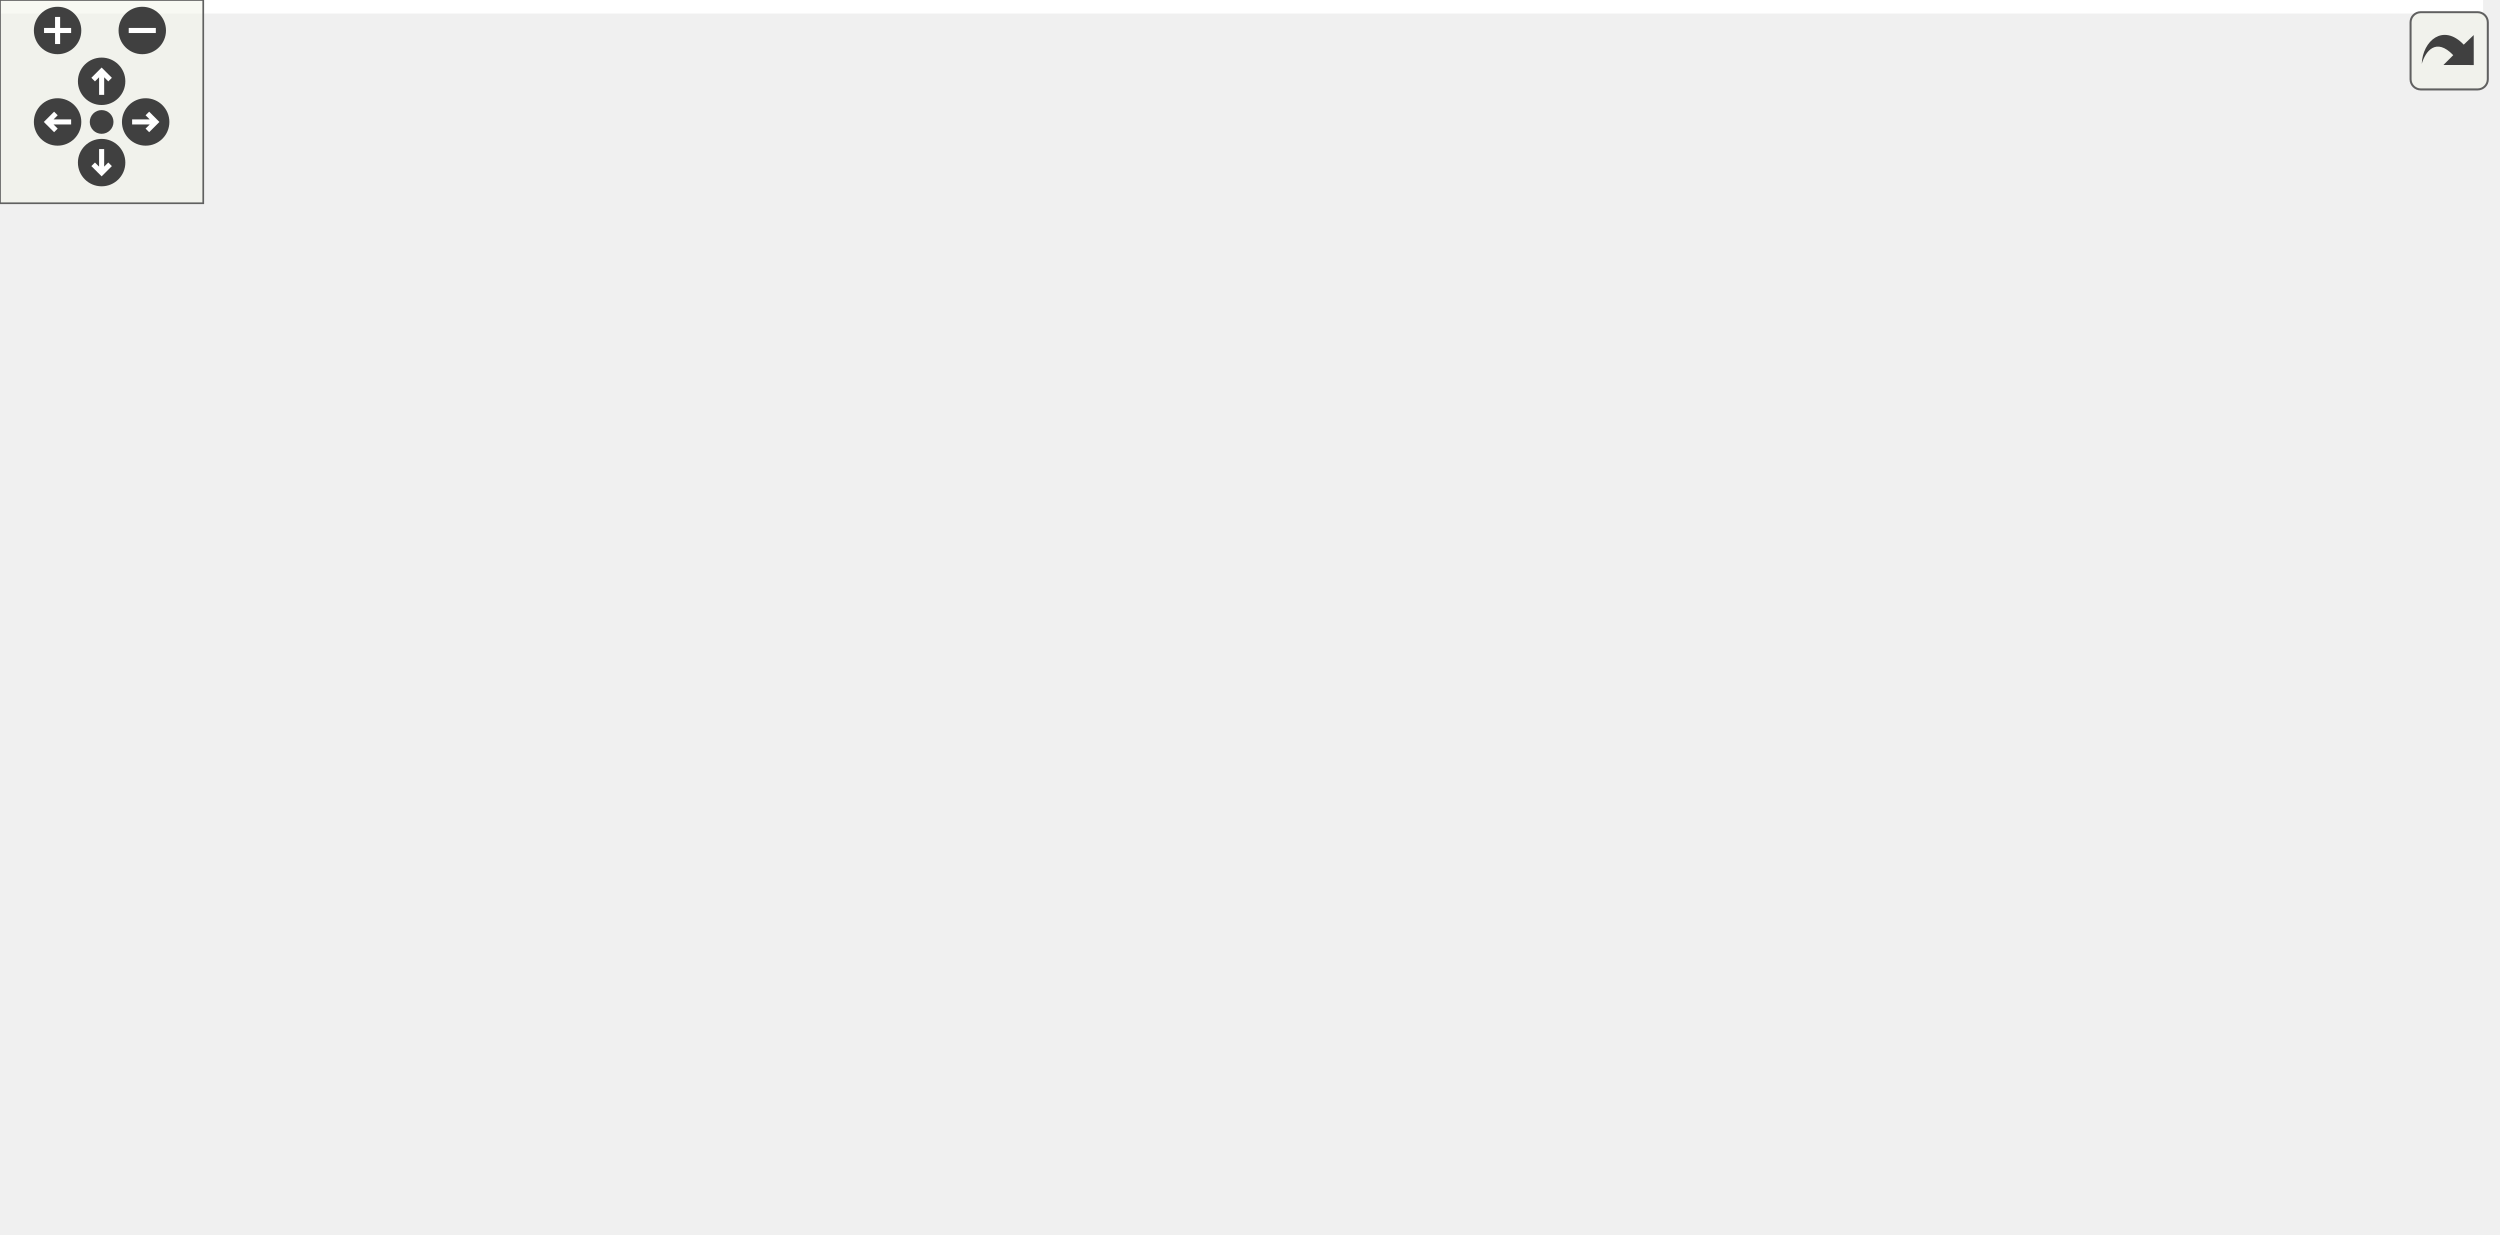
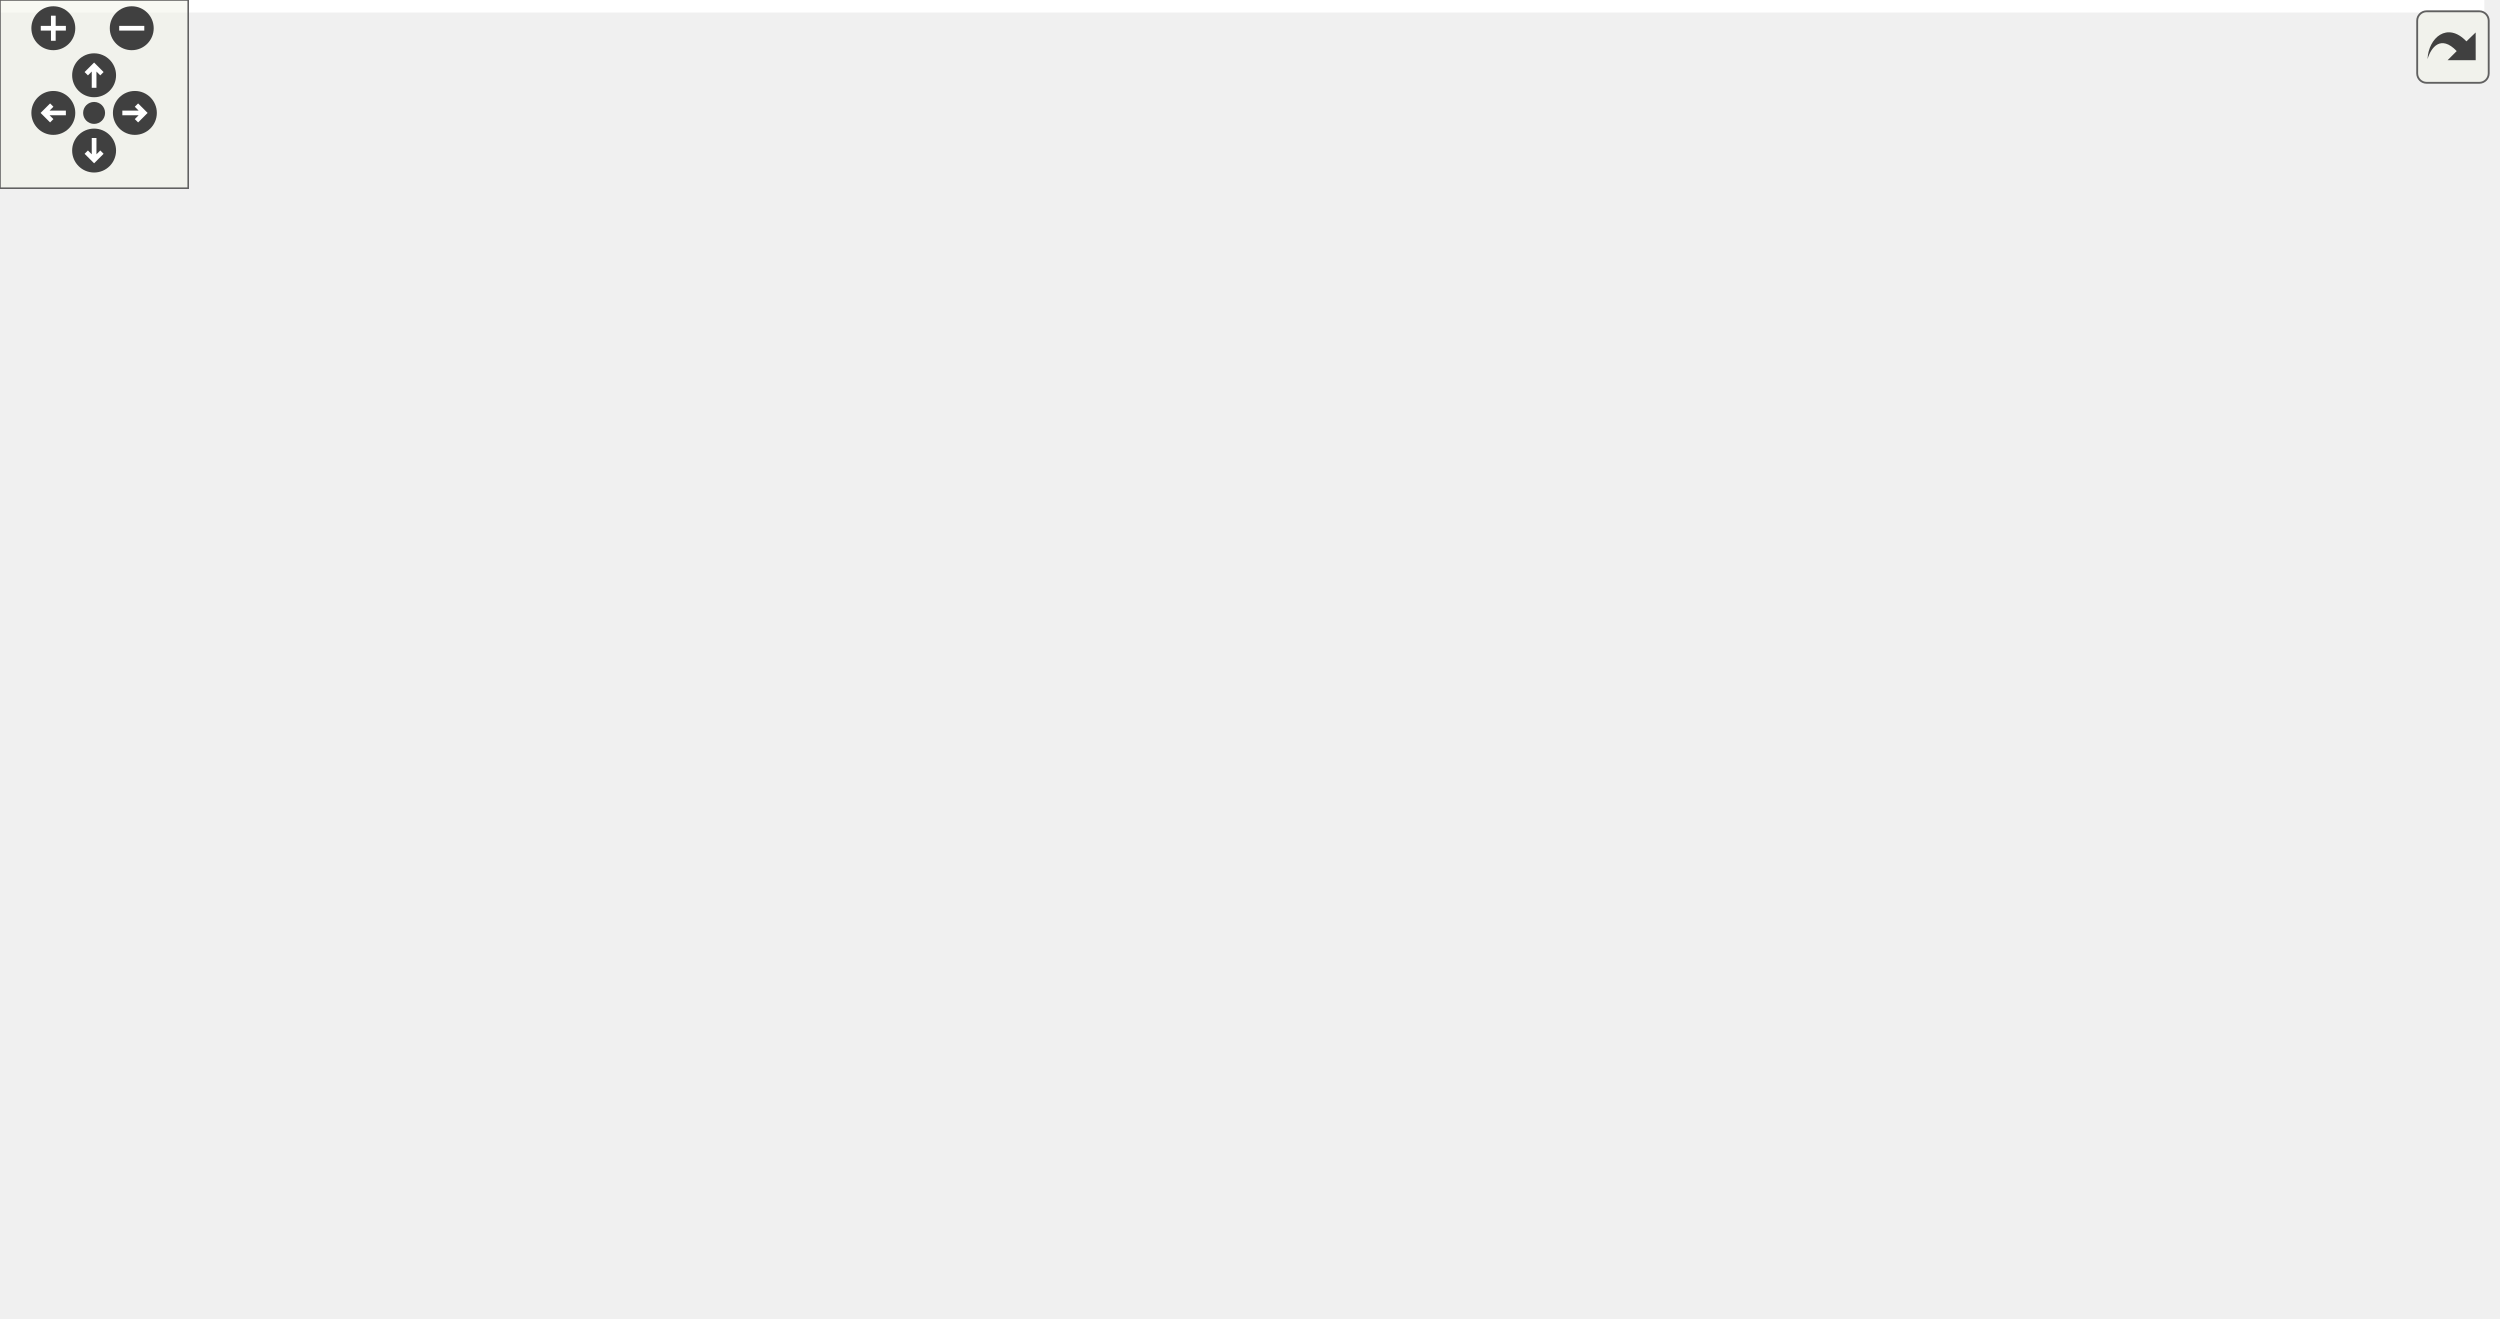
<svg xmlns="http://www.w3.org/2000/svg" xmlns:xlink="http://www.w3.org/1999/xlink" id="main" version="1.1" xml:space="preserve">
  <style type="text/css">
.edge:hover path { stroke: red; }
.edge:hover polygon { stroke: red; fill: red; }
</style>
  <defs>
    <circle id="rim" cx="0" cy="0" r="7" />
    <circle id="rim2" cx="0" cy="0" r="3.5" />
    <g id="zoomPlus">
      <use xlink:href="#rim" fill="#404040">
        <set attributeName="fill" to="#808080" begin="zoomplus.mouseover" end="zoomplus.mouseout" />
      </use>
      <path d="M-4,0h8M0,-4v8" fill="none" stroke="white" stroke-width="1.5" pointer-events="none" />
    </g>
    <g id="zoomMin">
      <use xlink:href="#rim" fill="#404040">
        <set attributeName="fill" to="#808080" begin="zoomminus.mouseover" end="zoomminus.mouseout" />
      </use>
      <path d="M-4,0h8" fill="none" stroke="white" stroke-width="1.5" pointer-events="none" />
    </g>
    <g id="dirArrow">
      <path fill="none" stroke="white" stroke-width="1.5" d="M0,-3.0v7 M-2.5,-0.5L0,-3.0L2.5,-0.5" />
    </g>
    <g id="resetDef">
      <use xlink:href="#rim2" fill="#404040">
        <set attributeName="fill" to="#808080" begin="reset.mouseover" end="reset.mouseout" />
      </use>
    </g>
  </defs>
  <svg id="graph" class="graph">
    <g id="viewport">
-       <polygon fill="#ffffff" stroke="transparent" points="-4,4 -4,-303.543 733,-303.543 733,4 -4,4" />
+       <polygon fill="#ffffff" stroke="transparent" points="-4,4 -4,-359.462 792,-359.462 792,4 -4,4" />
      <g id="node1" class="node">
        <g id="a_node1">
          <a xlink:title="Accepts a hexadecimal constant.">
-             <polygon fill="#bfbfbf" stroke="#000000" points="0,-76.5 0,-95.5 86,-95.5 86,-76.5 0,-76.5" />
-             <text text-anchor="middle" x="43" y="-83.5" font-family="Helvetica,sans-Serif" font-size="10.00" fill="#000000">PARSERFUNC</text>
+             <polygon fill="#bfbfbf" stroke="#000000" points="0,-114.5 0,-133.5 86,-133.5 86,-114.5 0,-114.5" />
+             <text text-anchor="middle" x="43" y="-121.5" font-family="Helvetica,sans-Serif" font-size="10.00" fill="#000000">PARSERFUNC</text>
          </a>
        </g>
      </g>
      <g id="node2" class="node">
        <g id="a_node2">
          <a xlink:href="parser_8h.html#a53064666f3b6f3c4e05e1759feee8a00" target="_top" xlink:title="Crossover between acceptstring and expectchar.">
-             <polygon fill="#ffffff" stroke="#000000" points="127.5,-171.5 127.5,-190.5 229.5,-190.5 229.5,-171.5 127.5,-171.5" />
-             <text text-anchor="middle" x="178.5" y="-178.5" font-family="Helvetica,sans-Serif" font-size="10.00" fill="#000000">parser_expectstring</text>
+             <polygon fill="#ffffff" stroke="#000000" points="132,-228.5 132,-247.5 234,-247.5 234,-228.5 132,-228.5" />
+             <text text-anchor="middle" x="183" y="-235.5" font-family="Helvetica,sans-Serif" font-size="10.00" fill="#000000">parser_expectstring</text>
          </a>
        </g>
      </g>
      <g id="edge1" class="edge">
-         <path fill="none" stroke="#191970" d="M56.738,-95.632C80.172,-112.062 128.072,-145.645 156.306,-165.44" />
-         <polygon fill="#191970" stroke="#191970" points="154.528,-168.468 164.726,-171.343 158.547,-162.736 154.528,-168.468" />
+         <path fill="none" stroke="#191970" d="M54.936,-133.72C79.01,-153.322 133.598,-197.772 163.133,-221.823" />
+         <polygon fill="#191970" stroke="#191970" points="161.13,-224.705 171.094,-228.305 165.549,-219.277 161.13,-224.705" />
      </g>
      <g id="node8" class="node">
        <g id="a_node8">
-           <a xlink:href="error_8c.html#afe624477a33ab8814a9454f58a0bc1fa" target="_top" xlink:title="Construct a new error object out of parameters, and push it to the errorstack.">
-             <polygon fill="#ffffff" stroke="#000000" points="411.5,-190.5 411.5,-209.5 497.5,-209.5 497.5,-190.5 411.5,-190.5" />
-             <text text-anchor="middle" x="454.5" y="-197.5" font-family="Helvetica,sans-Serif" font-size="10.00" fill="#000000">errorstack_push</text>
+           <a xlink:href="error_8c.html#a1febf822c4d9249dd4afd09c5d5f87bb" target="_top" xlink:title="Construct a new error object out of parameters, and push it to the errorstack.">
+             <polygon fill="#ffffff" stroke="#000000" points="445.5,-247.5 445.5,-266.5 531.5,-266.5 531.5,-247.5 445.5,-247.5" />
+             <text text-anchor="middle" x="488.5" y="-254.5" font-family="Helvetica,sans-Serif" font-size="10.00" fill="#000000">errorstack_push</text>
          </a>
        </g>
      </g>
      <g id="edge11" class="edge">
-         <path fill="none" stroke="#191970" d="M86.091,-78.501C151.216,-69.295 276.976,-59.957 370,-105 404.246,-121.582 430.685,-158.905 444.303,-181.52" />
-         <polygon fill="#191970" stroke="#191970" points="441.297,-183.312 449.341,-190.208 447.353,-179.801 441.297,-183.312" />
+         <path fill="none" stroke="#191970" d="M86.131,-125.705C164.623,-129.326 327.462,-139.378 379,-162 419.257,-179.67 455.559,-217.459 474.56,-239.682" />
+         <polygon fill="#191970" stroke="#191970" points="471.873,-241.926 480.967,-247.363 477.249,-237.442 471.873,-241.926" />
      </g>
      <g id="node11" class="node">
        <g id="a_node11">
          <a xlink:href="AST_8c.html#a3a1c70c232e669f02ef0a4e171ee6ab2" target="_top" xlink:title="Constructore for ast objects.">
-             <polygon fill="#ffffff" stroke="#000000" points="149,-38.5 149,-57.5 208,-57.5 208,-38.5 149,-38.5" />
-             <text text-anchor="middle" x="178.5" y="-45.5" font-family="Helvetica,sans-Serif" font-size="10.00" fill="#000000">AST_new</text>
+             <polygon fill="#ffffff" stroke="#000000" points="153.5,-95.5 153.5,-114.5 212.5,-114.5 212.5,-95.5 153.5,-95.5" />
+             <text text-anchor="middle" x="183" y="-102.5" font-family="Helvetica,sans-Serif" font-size="10.00" fill="#000000">AST_new</text>
          </a>
        </g>
      </g>
      <g id="edge12" class="edge">
-         <path fill="none" stroke="#191970" d="M77.192,-76.411C96.019,-71.131 119.472,-64.554 139.069,-59.058" />
-         <polygon fill="#191970" stroke="#191970" points="140.238,-62.365 148.921,-56.295 138.347,-55.626 140.238,-62.365" />
+         <path fill="none" stroke="#191970" d="M86.147,-118.144C104.281,-115.683 125.248,-112.838 143.027,-110.425" />
+         <polygon fill="#191970" stroke="#191970" points="143.642,-113.874 153.081,-109.061 142.701,-106.937 143.642,-113.874" />
      </g>
      <g id="node12" class="node">
        <g id="a_node12">
          <a xlink:href="parser_8h.html#a499e49a3ad7a6fde77c49792f1a0774a" target="_top" xlink:title="Searches for any of the characters given in the parser.">
-             <polygon fill="#ffffff" stroke="#000000" points="122,-256.5 122,-275.5 235,-275.5 235,-256.5 122,-256.5" />
-             <text text-anchor="middle" x="178.5" y="-263.5" font-family="Helvetica,sans-Serif" font-size="10.00" fill="#000000">parser_acceptanychar</text>
+             <polygon fill="#ffffff" stroke="#000000" points="126.5,-313.5 126.5,-332.5 239.5,-332.5 239.5,-313.5 126.5,-313.5" />
+             <text text-anchor="middle" x="183" y="-320.5" font-family="Helvetica,sans-Serif" font-size="10.00" fill="#000000">parser_acceptanychar</text>
          </a>
        </g>
      </g>
      <g id="edge13" class="edge">
-         <path fill="none" stroke="#191970" d="M49.234,-95.693C62.18,-115.658 93.175,-162.629 122,-200 135.149,-217.048 151.199,-235.602 162.828,-248.684" />
-         <polygon fill="#191970" stroke="#191970" points="160.478,-251.306 169.757,-256.42 165.692,-246.636 160.478,-251.306" />
+         <path fill="none" stroke="#191970" d="M47.902,-133.788C59.428,-156.419 89.719,-213.734 122,-257 135.29,-274.812 152.675,-293.235 165.484,-306.075" />
+         <polygon fill="#191970" stroke="#191970" points="163.217,-308.755 172.791,-313.293 168.136,-303.775 163.217,-308.755" />
      </g>
      <g id="node13" class="node">
        <g id="a_node13">
-           <a xlink:href="token_8h.html#a6df9cba793453cf8281c9843e576fe40" target="_top" xlink:title="Constructor for token objects.">
-             <polygon fill="#ffffff" stroke="#000000" points="146.5,-.5 146.5,-19.5 210.5,-19.5 210.5,-.5 146.5,-.5" />
-             <text text-anchor="middle" x="178.5" y="-7.5" font-family="Helvetica,sans-Serif" font-size="10.00" fill="#000000">token_new</text>
+           <a xlink:href="token_8h.html#a5f63b7723640416a125433badc7d6563" target="_top" xlink:title="Constructor for token objects.">
+             <polygon fill="#ffffff" stroke="#000000" points="151,-57.5 151,-76.5 215,-76.5 215,-57.5 151,-57.5" />
+             <text text-anchor="middle" x="183" y="-64.5" font-family="Helvetica,sans-Serif" font-size="10.00" fill="#000000">token_new</text>
          </a>
        </g>
      </g>
      <g id="edge15" class="edge">
-         <path fill="none" stroke="#191970" d="M54.067,-76.342C68.736,-63.95 95.826,-42.451 122,-29 126.656,-26.608 131.677,-24.419 136.738,-22.447" />
-         <polygon fill="#191970" stroke="#191970" points="138.229,-25.629 146.433,-18.924 135.839,-19.049 138.229,-25.629" />
+         <path fill="none" stroke="#191970" d="M60.864,-114.478C76.661,-106.284 100.475,-94.476 122,-86 128.028,-83.626 134.481,-81.347 140.85,-79.242" />
+         <polygon fill="#191970" stroke="#191970" points="142.258,-82.466 150.719,-76.09 140.128,-75.798 142.258,-82.466" />
+       </g>
+       <g id="node14" class="node">
+         <g id="a_node14">
+           <a xlink:href="helios__integer_8c.html#a64070d52d78c6e1bba2bcadd6a55b002" target="_top" xlink:title="Create a helios_integer object from a c integer type.">
+             <polygon fill="#ffffff" stroke="#000000" points="122,-19.5 122,-38.5 244,-38.5 244,-19.5 122,-19.5" />
+             <text text-anchor="middle" x="183" y="-26.5" font-family="Helvetica,sans-Serif" font-size="10.00" fill="#000000">helios_integer_from_cint</text>
+           </a>
+         </g>
+       </g>
+       <g id="edge16" class="edge">
+         <path fill="none" stroke="#191970" d="M50.447,-114.361C63.333,-98.317 91.366,-66.114 122,-48 125.598,-45.872 129.459,-43.959 133.427,-42.244" />
+         <polygon fill="#191970" stroke="#191970" points="134.759,-45.481 142.808,-38.592 132.22,-38.958 134.759,-45.481" />
      </g>
      <g id="node3" class="node">
        <g id="a_node3">
          <a xlink:href="parserutil_8c.html#aecf4b8bdaae9ca8435542900cf024f4e" target="_top" xlink:title="Copy a parser.">
-             <polygon fill="#ffffff" stroke="#000000" points="285.5,-266.5 285.5,-285.5 355.5,-285.5 355.5,-266.5 285.5,-266.5" />
-             <text text-anchor="middle" x="320.5" y="-273.5" font-family="Helvetica,sans-Serif" font-size="10.00" fill="#000000">parser_copy</text>
+             <polygon fill="#ffffff" stroke="#000000" points="294.5,-323.5 294.5,-342.5 364.5,-342.5 364.5,-323.5 294.5,-323.5" />
+             <text text-anchor="middle" x="329.5" y="-330.5" font-family="Helvetica,sans-Serif" font-size="10.00" fill="#000000">parser_copy</text>
          </a>
        </g>
      </g>
      <g id="edge2" class="edge">
-         <path fill="none" stroke="#191970" d="M187.972,-190.577C203.898,-206.245 237.589,-237.552 271,-257 274.394,-258.975 278.03,-260.82 281.736,-262.522" />
-         <polygon fill="#191970" stroke="#191970" points="280.413,-265.764 290.986,-266.455 283.152,-259.322 280.413,-265.764" />
+         <path fill="none" stroke="#191970" d="M193.026,-247.539C209.862,-263.151 245.38,-294.382 280,-314 283.46,-315.961 287.162,-317.801 290.926,-319.505" />
+         <polygon fill="#191970" stroke="#191970" points="289.731,-322.8 300.306,-323.453 292.447,-316.348 289.731,-322.8" />
      </g>
      <g id="node4" class="node">
        <g id="a_node4">
          <a xlink:href="parserutil_8c.html#ad7f3825521eb3e5bd3af734357caa4d6" target="_top" xlink:title="If the parser can accept the given character, accept it, else push an error on the parsers errorstack...">
-             <polygon fill="#ffffff" stroke="#000000" points="272,-228.5 272,-247.5 369,-247.5 369,-228.5 272,-228.5" />
-             <text text-anchor="middle" x="320.5" y="-235.5" font-family="Helvetica,sans-Serif" font-size="10.00" fill="#000000">parser_expectchar</text>
+             <polygon fill="#ffffff" stroke="#000000" points="281,-285.5 281,-304.5 378,-304.5 378,-285.5 281,-285.5" />
+             <text text-anchor="middle" x="329.5" y="-292.5" font-family="Helvetica,sans-Serif" font-size="10.00" fill="#000000">parser_expectchar</text>
          </a>
        </g>
      </g>
      <g id="edge3" class="edge">
-         <path fill="none" stroke="#191970" d="M202.268,-190.541C225.511,-199.87 261.113,-214.162 287.178,-224.624" />
-         <polygon fill="#191970" stroke="#191970" points="286.071,-227.951 296.655,-228.428 288.678,-221.455 286.071,-227.951" />
+         <path fill="none" stroke="#191970" d="M207.521,-247.541C231.606,-256.912 268.555,-271.288 295.477,-281.762" />
+         <polygon fill="#191970" stroke="#191970" points="294.311,-285.064 304.899,-285.428 296.849,-278.541 294.311,-285.064" />
      </g>
      <g id="edge8" class="edge">
-         <path fill="none" stroke="#191970" d="M229.767,-184.529C278.523,-187.886 351.57,-192.914 401.039,-196.32" />
-         <polygon fill="#191970" stroke="#191970" points="401.003,-199.825 411.22,-197.021 401.484,-192.842 401.003,-199.825" />
+         <path fill="none" stroke="#191970" d="M234.134,-241.18C289.782,-244.641 378.359,-250.15 434.942,-253.669" />
+         <polygon fill="#191970" stroke="#191970" points="434.921,-257.175 445.12,-254.302 435.356,-250.188 434.921,-257.175" />
      </g>
      <g id="node9" class="node">
        <g id="a_node9">
          <a xlink:href="parserutil_8c.html#a1f1841a636bfe529466c99e3db9999cd" target="_top" xlink:title="Restores a parser to another parser's position.">
-             <polygon fill="#ffffff" stroke="#000000" points="281,-152.5 281,-171.5 360,-171.5 360,-152.5 281,-152.5" />
-             <text text-anchor="middle" x="320.5" y="-159.5" font-family="Helvetica,sans-Serif" font-size="10.00" fill="#000000">parser_restore</text>
+             <polygon fill="#ffffff" stroke="#000000" points="290,-209.5 290,-228.5 369,-228.5 369,-209.5 290,-209.5" />
+             <text text-anchor="middle" x="329.5" y="-216.5" font-family="Helvetica,sans-Serif" font-size="10.00" fill="#000000">parser_restore</text>
          </a>
        </g>
      </g>
      <g id="edge9" class="edge">
-         <path fill="none" stroke="#191970" d="M229.765,-174.141C243.186,-172.345 257.629,-170.412 270.958,-168.629" />
-         <polygon fill="#191970" stroke="#191970" points="271.45,-172.094 280.898,-167.299 270.522,-165.156 271.45,-172.094" />
+         <path fill="none" stroke="#191970" d="M234.239,-231.355C248.846,-229.46 264.741,-227.399 279.286,-225.512" />
+         <polygon fill="#191970" stroke="#191970" points="280.135,-228.932 289.601,-224.175 279.234,-221.99 280.135,-228.932" />
      </g>
      <g id="node10" class="node">
        <g id="a_node10">
          <a xlink:href="parserutil_8c.html#ab62454c7986532e03ea36b14956b5ad1" target="_top" xlink:title="Simple parser destructor.">
-             <polygon fill="#ffffff" stroke="#000000" points="271,-114.5 271,-133.5 370,-133.5 370,-114.5 271,-114.5" />
-             <text text-anchor="middle" x="320.5" y="-121.5" font-family="Helvetica,sans-Serif" font-size="10.00" fill="#000000">parser_free_simple</text>
+             <polygon fill="#ffffff" stroke="#000000" points="280,-171.5 280,-190.5 379,-190.5 379,-171.5 280,-171.5" />
+             <text text-anchor="middle" x="329.5" y="-178.5" font-family="Helvetica,sans-Serif" font-size="10.00" fill="#000000">parser_free_simple</text>
          </a>
        </g>
      </g>
      <g id="edge10" class="edge">
-         <path fill="none" stroke="#191970" d="M201.248,-171.482C219.936,-163.705 247.12,-152.486 271,-143 275.796,-141.095 280.865,-139.113 285.858,-137.179" />
-         <polygon fill="#191970" stroke="#191970" points="287.2,-140.413 295.274,-133.553 284.684,-133.881 287.2,-140.413" />
+         <path fill="none" stroke="#191970" d="M207.299,-228.428C226.908,-220.715 255.212,-209.613 280,-200 284.864,-198.114 290,-196.132 295.05,-194.188" />
+         <polygon fill="#191970" stroke="#191970" points="296.48,-197.388 304.559,-190.535 293.969,-190.854 296.48,-197.388" />
      </g>
      <g id="node5" class="node">
        <g id="a_node5">
          <a xlink:href="parserutil_8c.html#a1a00af051004cb18edac760f39982eea" target="_top" xlink:title="Searches for the given character, advances the parser if it found it.">
-             <polygon fill="#ffffff" stroke="#000000" points="406,-266.5 406,-285.5 503,-285.5 503,-266.5 406,-266.5" />
-             <text text-anchor="middle" x="454.5" y="-273.5" font-family="Helvetica,sans-Serif" font-size="10.00" fill="#000000">parser_acceptchar</text>
+             <polygon fill="#ffffff" stroke="#000000" points="440,-323.5 440,-342.5 537,-342.5 537,-323.5 440,-323.5" />
+             <text text-anchor="middle" x="488.5" y="-330.5" font-family="Helvetica,sans-Serif" font-size="10.00" fill="#000000">parser_acceptchar</text>
          </a>
        </g>
      </g>
      <g id="edge4" class="edge">
-         <path fill="none" stroke="#191970" d="M354.314,-247.589C371.533,-252.472 392.664,-258.464 411.073,-263.685" />
-         <polygon fill="#191970" stroke="#191970" points="410.121,-267.053 420.697,-266.414 412.031,-260.318 410.121,-267.053" />
+         <path fill="none" stroke="#191970" d="M369.622,-304.589C390.604,-309.603 416.482,-315.788 438.73,-321.105" />
+         <polygon fill="#191970" stroke="#191970" points="438.126,-324.56 448.666,-323.48 439.754,-317.751 438.126,-324.56" />
      </g>
      <g id="edge7" class="edge">
-         <path fill="none" stroke="#191970" d="M354.314,-228.411C371.533,-223.528 392.664,-217.536 411.073,-212.315" />
-         <polygon fill="#191970" stroke="#191970" points="412.031,-215.681 420.697,-209.586 410.121,-208.947 412.031,-215.681" />
+         <path fill="none" stroke="#191970" d="M369.622,-285.411C390.604,-280.397 416.482,-274.212 438.73,-268.895" />
+         <polygon fill="#191970" stroke="#191970" points="439.754,-272.249 448.666,-266.52 438.126,-265.44 439.754,-272.249" />
      </g>
      <g id="node6" class="node">
        <g id="a_node6">
          <a xlink:href="parserutil_8c.html#a2d9e8c20025b7b883c4e87790685a6ad" target="_top" xlink:title="Proxy to parser_next.">
-             <polygon fill="#ffffff" stroke="#000000" points="539,-266.5 539,-285.5 625,-285.5 625,-266.5 539,-266.5" />
-             <text text-anchor="middle" x="582" y="-273.5" font-family="Helvetica,sans-Serif" font-size="10.00" fill="#000000">parser_advance</text>
+             <polygon fill="#ffffff" stroke="#000000" points="598,-323.5 598,-342.5 684,-342.5 684,-323.5 598,-323.5" />
+             <text text-anchor="middle" x="641" y="-330.5" font-family="Helvetica,sans-Serif" font-size="10.00" fill="#000000">parser_advance</text>
          </a>
        </g>
      </g>
      <g id="edge5" class="edge">
-         <path fill="none" stroke="#191970" d="M503.066,-276C511.471,-276 520.25,-276 528.772,-276" />
-         <polygon fill="#191970" stroke="#191970" points="528.995,-279.5 538.995,-276 528.995,-272.5 528.995,-279.5" />
+         <path fill="none" stroke="#191970" d="M537.171,-333C553.341,-333 571.423,-333 587.909,-333" />
+         <polygon fill="#191970" stroke="#191970" points="587.937,-336.5 597.937,-333 587.937,-329.5 587.937,-336.5" />
      </g>
      <g id="node7" class="node">
        <g id="a_node7">
          <a xlink:href="parserutil_8c.html#ab25a97ff31329fe9461666bfe2dc6f2c" target="_top" xlink:title="Iterate the parser.">
-             <polygon fill="#ffffff" stroke="#000000" points="661,-266.5 661,-285.5 729,-285.5 729,-266.5 661,-266.5" />
-             <text text-anchor="middle" x="695" y="-273.5" font-family="Helvetica,sans-Serif" font-size="10.00" fill="#000000">parser_next</text>
+             <polygon fill="#ffffff" stroke="#000000" points="720,-323.5 720,-342.5 788,-342.5 788,-323.5 720,-323.5" />
+             <text text-anchor="middle" x="754" y="-330.5" font-family="Helvetica,sans-Serif" font-size="10.00" fill="#000000">parser_next</text>
          </a>
        </g>
      </g>
      <g id="edge6" class="edge">
-         <path fill="none" stroke="#191970" d="M625.043,-276C633.468,-276 642.317,-276 650.779,-276" />
-         <polygon fill="#191970" stroke="#191970" points="650.856,-279.5 660.856,-276 650.856,-272.5 650.856,-279.5" />
+         <path fill="none" stroke="#191970" d="M684.043,-333C692.468,-333 701.317,-333 709.779,-333" />
+         <polygon fill="#191970" stroke="#191970" points="709.856,-336.5 719.856,-333 709.856,-329.5 709.856,-336.5" />
      </g>
      <g id="edge14" class="edge">
-         <path fill="none" stroke="#191970" d="M201.985,-275.546C220.406,-282.494 246.878,-291.307 271,-295 314.493,-301.658 326.269,-299.856 370,-295 383.207,-293.534 397.366,-290.815 410.245,-287.884" />
-         <polygon fill="#191970" stroke="#191970" points="411.336,-291.223 420.257,-285.508 409.719,-284.412 411.336,-291.223" />
+         <path fill="none" stroke="#191970" d="M207.672,-332.548C227.012,-339.497 254.782,-348.311 280,-352 333.161,-359.777 394.443,-352.239 436.744,-344.479" />
+         <polygon fill="#191970" stroke="#191970" points="437.637,-347.872 446.806,-342.563 436.328,-340.995 437.637,-347.872" />
+       </g>
+       <g id="node15" class="node">
+         <g id="a_node15">
+           <a xlink:href="helios__integer_8c.html#a50a26b1e9578164839f3a5bb17e04051" target="_top" xlink:title="Constructor of a helios_integer object.">
+             <polygon fill="#ffffff" stroke="#000000" points="282,-19.5 282,-38.5 377,-38.5 377,-19.5 282,-19.5" />
+             <text text-anchor="middle" x="329.5" y="-26.5" font-family="Helvetica,sans-Serif" font-size="10.00" fill="#000000">helios_integer_init</text>
+           </a>
+         </g>
+       </g>
+       <g id="edge17" class="edge">
+         <path fill="none" stroke="#191970" d="M244.28,-29C253.395,-29 262.764,-29 271.802,-29" />
+         <polygon fill="#191970" stroke="#191970" points="271.834,-32.5 281.834,-29 271.834,-25.5 271.834,-32.5" />
+       </g>
+       <g id="node16" class="node">
+         <g id="a_node16">
+           <a xlink:href="helios__memory_8h.html#af87f0050f8e236d0945592fa4e54dc94" target="_top" xlink:title="Allocates a new helios object (and performs all the GC steps associated with that action).">
+             <polygon fill="#ffffff" stroke="#000000" points="432,-38.5 432,-57.5 545,-57.5 545,-38.5 432,-38.5" />
+             <text text-anchor="middle" x="488.5" y="-45.5" font-family="Helvetica,sans-Serif" font-size="10.00" fill="#000000">helios_allocate_object</text>
+           </a>
+         </g>
+       </g>
+       <g id="edge18" class="edge">
+         <path fill="none" stroke="#191970" d="M377.205,-34.701C391.178,-36.37 406.719,-38.227 421.65,-40.012" />
+         <polygon fill="#191970" stroke="#191970" points="421.517,-43.521 431.862,-41.232 422.348,-36.57 421.517,-43.521" />
+       </g>
+       <g id="node17" class="node">
+         <g id="a_node17">
+           <a xlink:href="helios__memory_8h.html#ab14fb1c046aae61ab06eda8eeaf2cd85" target="_top" xlink:title=" ">
+             <polygon fill="#ffffff" stroke="#000000" points="415,-.5 415,-19.5 562,-19.5 562,-.5 415,-.5" />
+             <text text-anchor="middle" x="488.5" y="-7.5" font-family="Helvetica,sans-Serif" font-size="10.00" fill="#000000">helios_set_garbagecollectable</text>
+           </a>
+         </g>
+       </g>
+       <g id="edge19" class="edge">
+         <path fill="none" stroke="#191970" d="M377.205,-23.299C386.031,-22.245 395.483,-21.115 405.011,-19.977" />
+         <polygon fill="#191970" stroke="#191970" points="405.431,-23.451 414.945,-18.79 404.601,-16.501 405.431,-23.451" />
      </g>
    </g>
  </svg>
  <g id="navigator" transform="translate(0 0)" fill="#404254">
    <rect fill="#f2f5e9" fill-opacity="0.5" stroke="#606060" stroke-width=".5" x="0" y="0" width="60" height="60" />
    <use id="zoomplus" xlink:href="#zoomPlus" x="17" y="9" />
    <use id="zoomminus" xlink:href="#zoomMin" x="42" y="9" />
    <use id="reset" xlink:href="#resetDef" x="30" y="36" />
    <g id="arrowUp" xlink:href="#dirArrow" transform="translate(30 24)">
      <use xlink:href="#rim" fill="#404040">
        <set attributeName="fill" to="#808080" begin="arrowUp.mouseover" end="arrowUp.mouseout" />
      </use>
      <path fill="none" stroke="white" stroke-width="1.5" d="M0,-3.0v7 M-2.5,-0.5L0,-3.0L2.5,-0.5" />
    </g>
    <g id="arrowRight" xlink:href="#dirArrow" transform="rotate(90) translate(36 -43)">
      <use xlink:href="#rim" fill="#404040">
        <set attributeName="fill" to="#808080" begin="arrowRight.mouseover" end="arrowRight.mouseout" />
      </use>
      <path fill="none" stroke="white" stroke-width="1.5" d="M0,-3.0v7 M-2.5,-0.5L0,-3.0L2.5,-0.5" />
    </g>
    <g id="arrowDown" xlink:href="#dirArrow" transform="rotate(180) translate(-30 -48)">
      <use xlink:href="#rim" fill="#404040">
        <set attributeName="fill" to="#808080" begin="arrowDown.mouseover" end="arrowDown.mouseout" />
      </use>
      <path fill="none" stroke="white" stroke-width="1.5" d="M0,-3.0v7 M-2.5,-0.5L0,-3.0L2.5,-0.5" />
    </g>
    <g id="arrowLeft" xlink:href="#dirArrow" transform="rotate(270) translate(-36 17)">
      <use xlink:href="#rim" fill="#404040">
        <set attributeName="fill" to="#808080" begin="arrowLeft.mouseover" end="arrowLeft.mouseout" />
      </use>
      <path fill="none" stroke="white" stroke-width="1.5" d="M0,-3.0v7 M-2.5,-0.5L0,-3.0L2.5,-0.5" />
    </g>
  </g>
  <svg viewBox="0 0 15 15" width="100%" height="30px" preserveAspectRatio="xMaxYMin meet">
    <g id="arrow_out" transform="scale(0.3 0.3)">
      <a xlink:href="integers_8c_a875633d10b7800ff77a5e0ae26cc12a3_cgraph_org.svg" target="_base">
        <rect id="button" ry="5" rx="5" y="6" x="6" height="38" width="38" fill="#f2f5e9" fill-opacity="0.5" stroke="#606060" stroke-width="1.0" />
        <path id="arrow" d="M 11.5,31.437 C 11.94,20.098 22.043,11.323 32.159,21.979 L 37.069,17.246 C 37.069,17.246 37.088,32 37.088,32 L 22.16,31.978 C 22.16,31.978 26.998,27.14 26.998,27.14 C 18.529,18.264 13.292,25.23 11.5,31.437 z" style="fill:#404040;" />
      </a>
    </g>
  </svg>
</svg>
